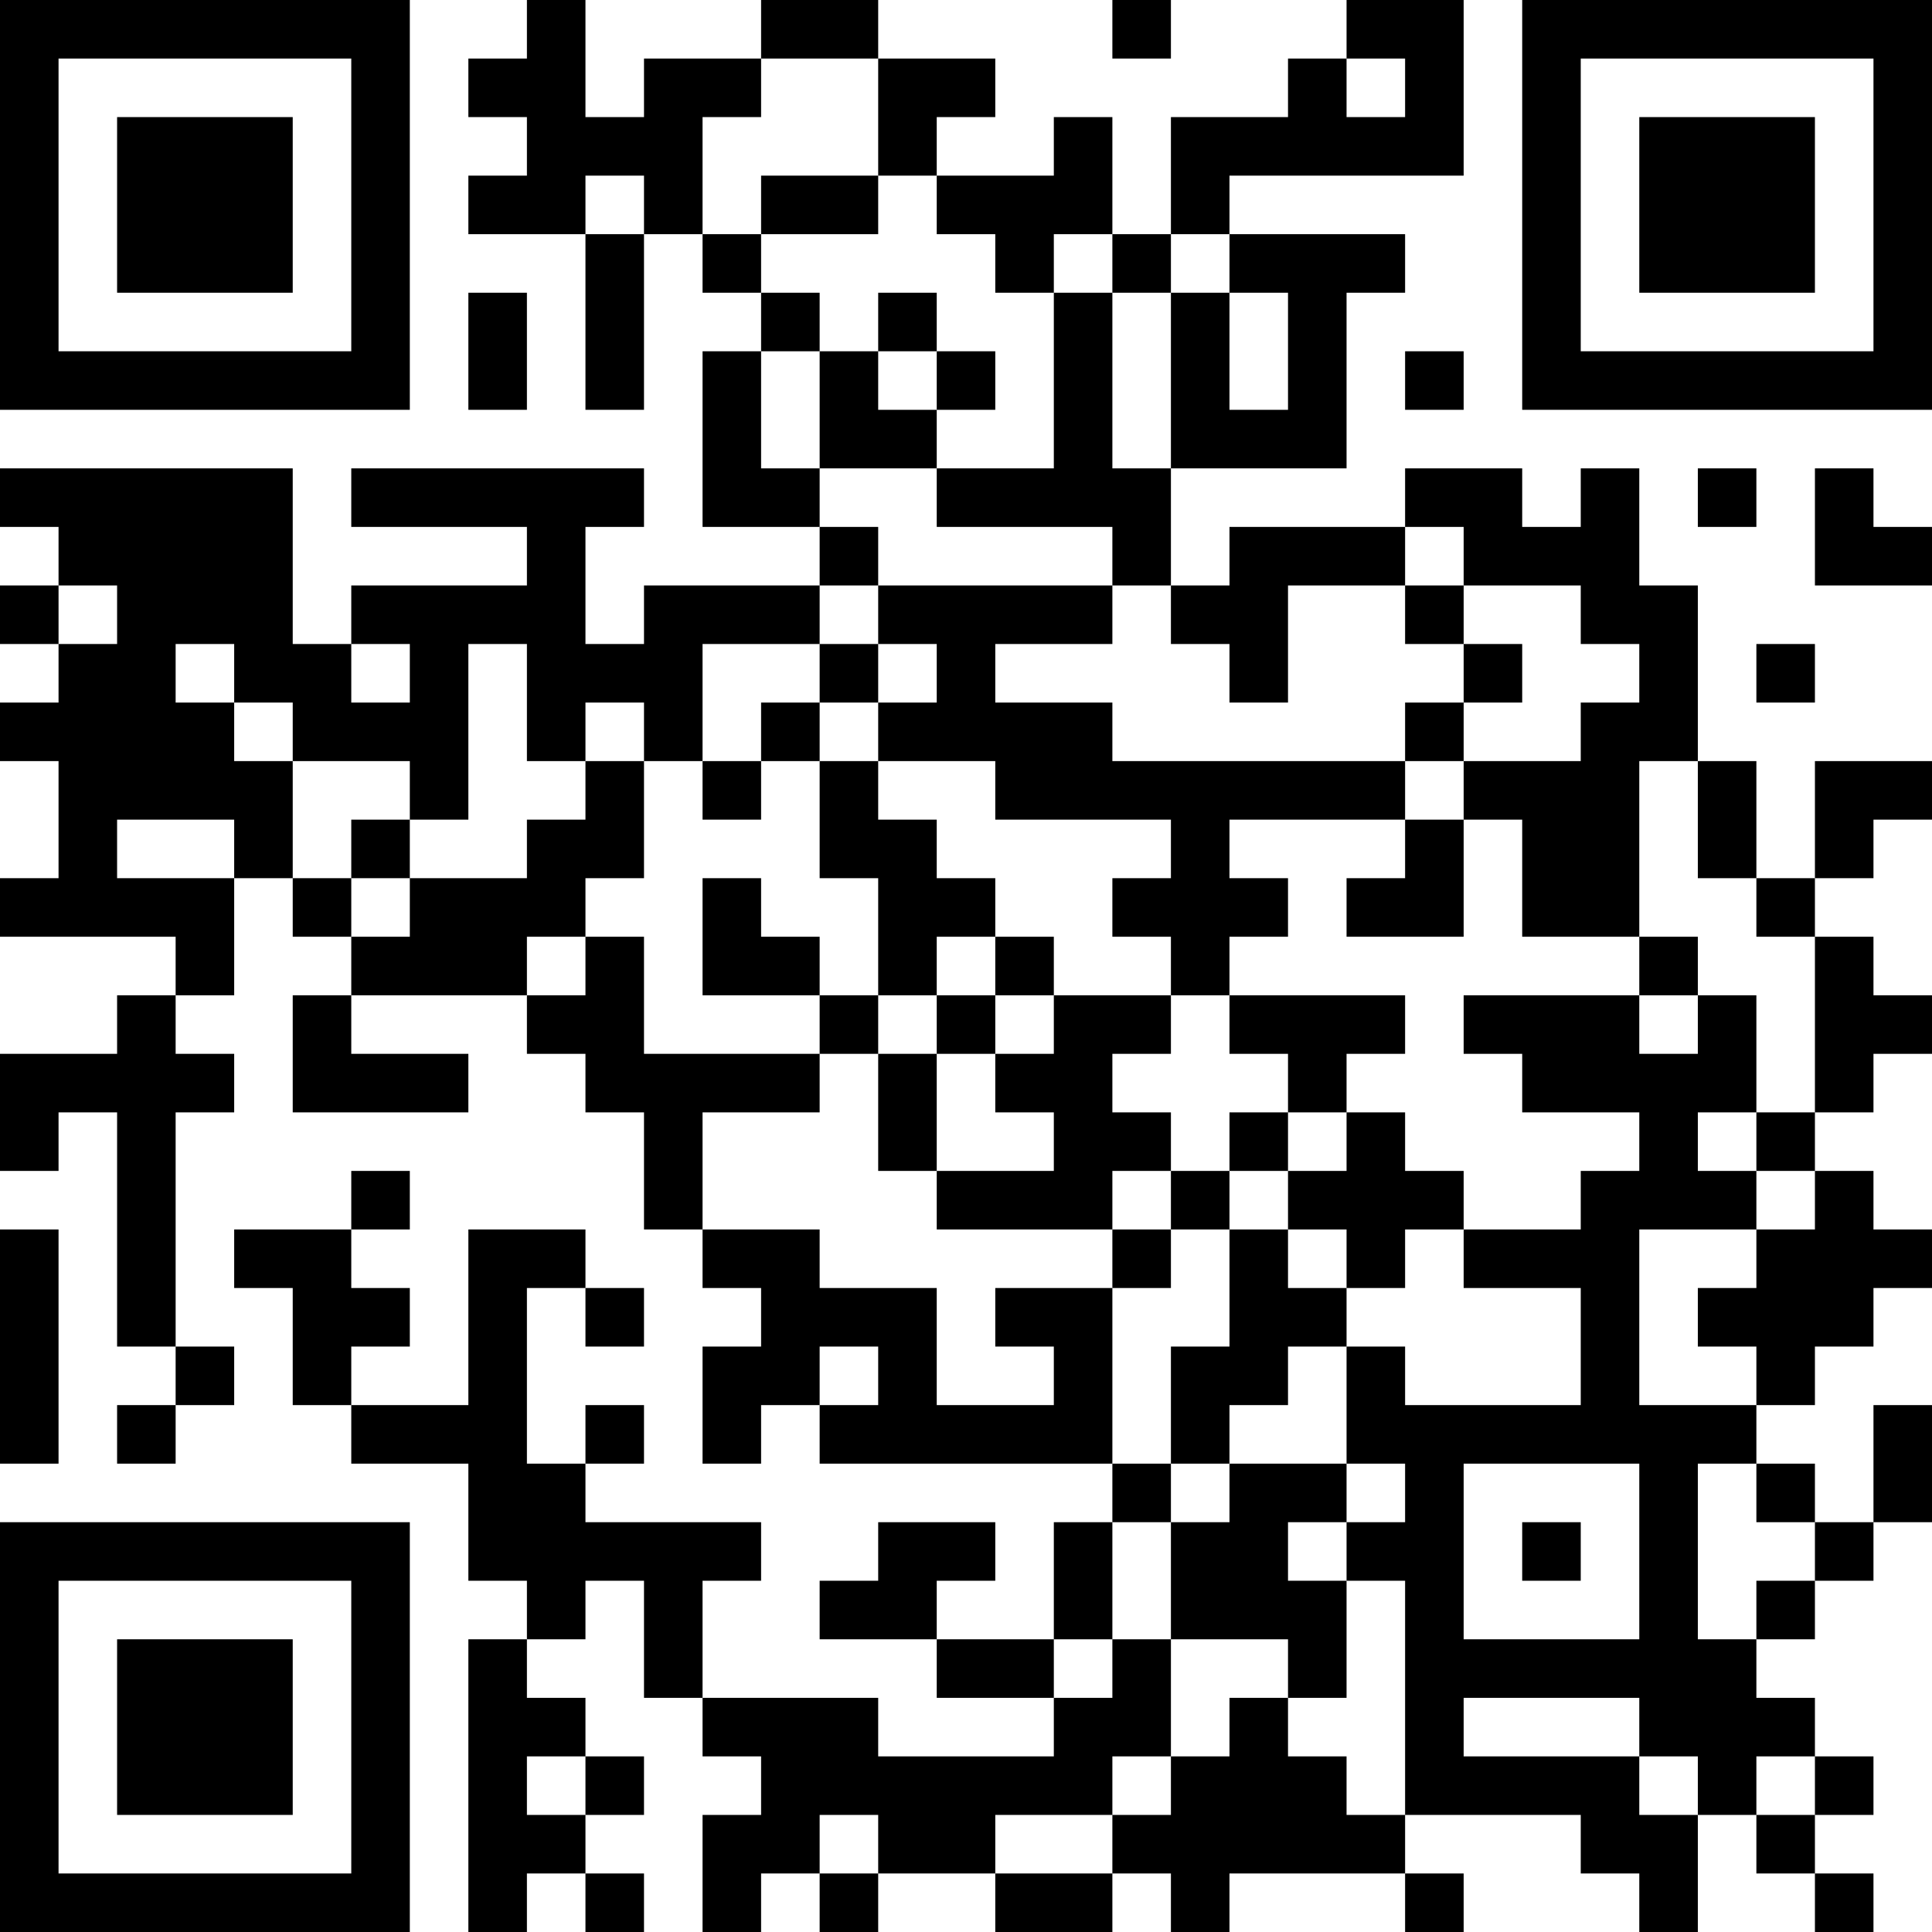
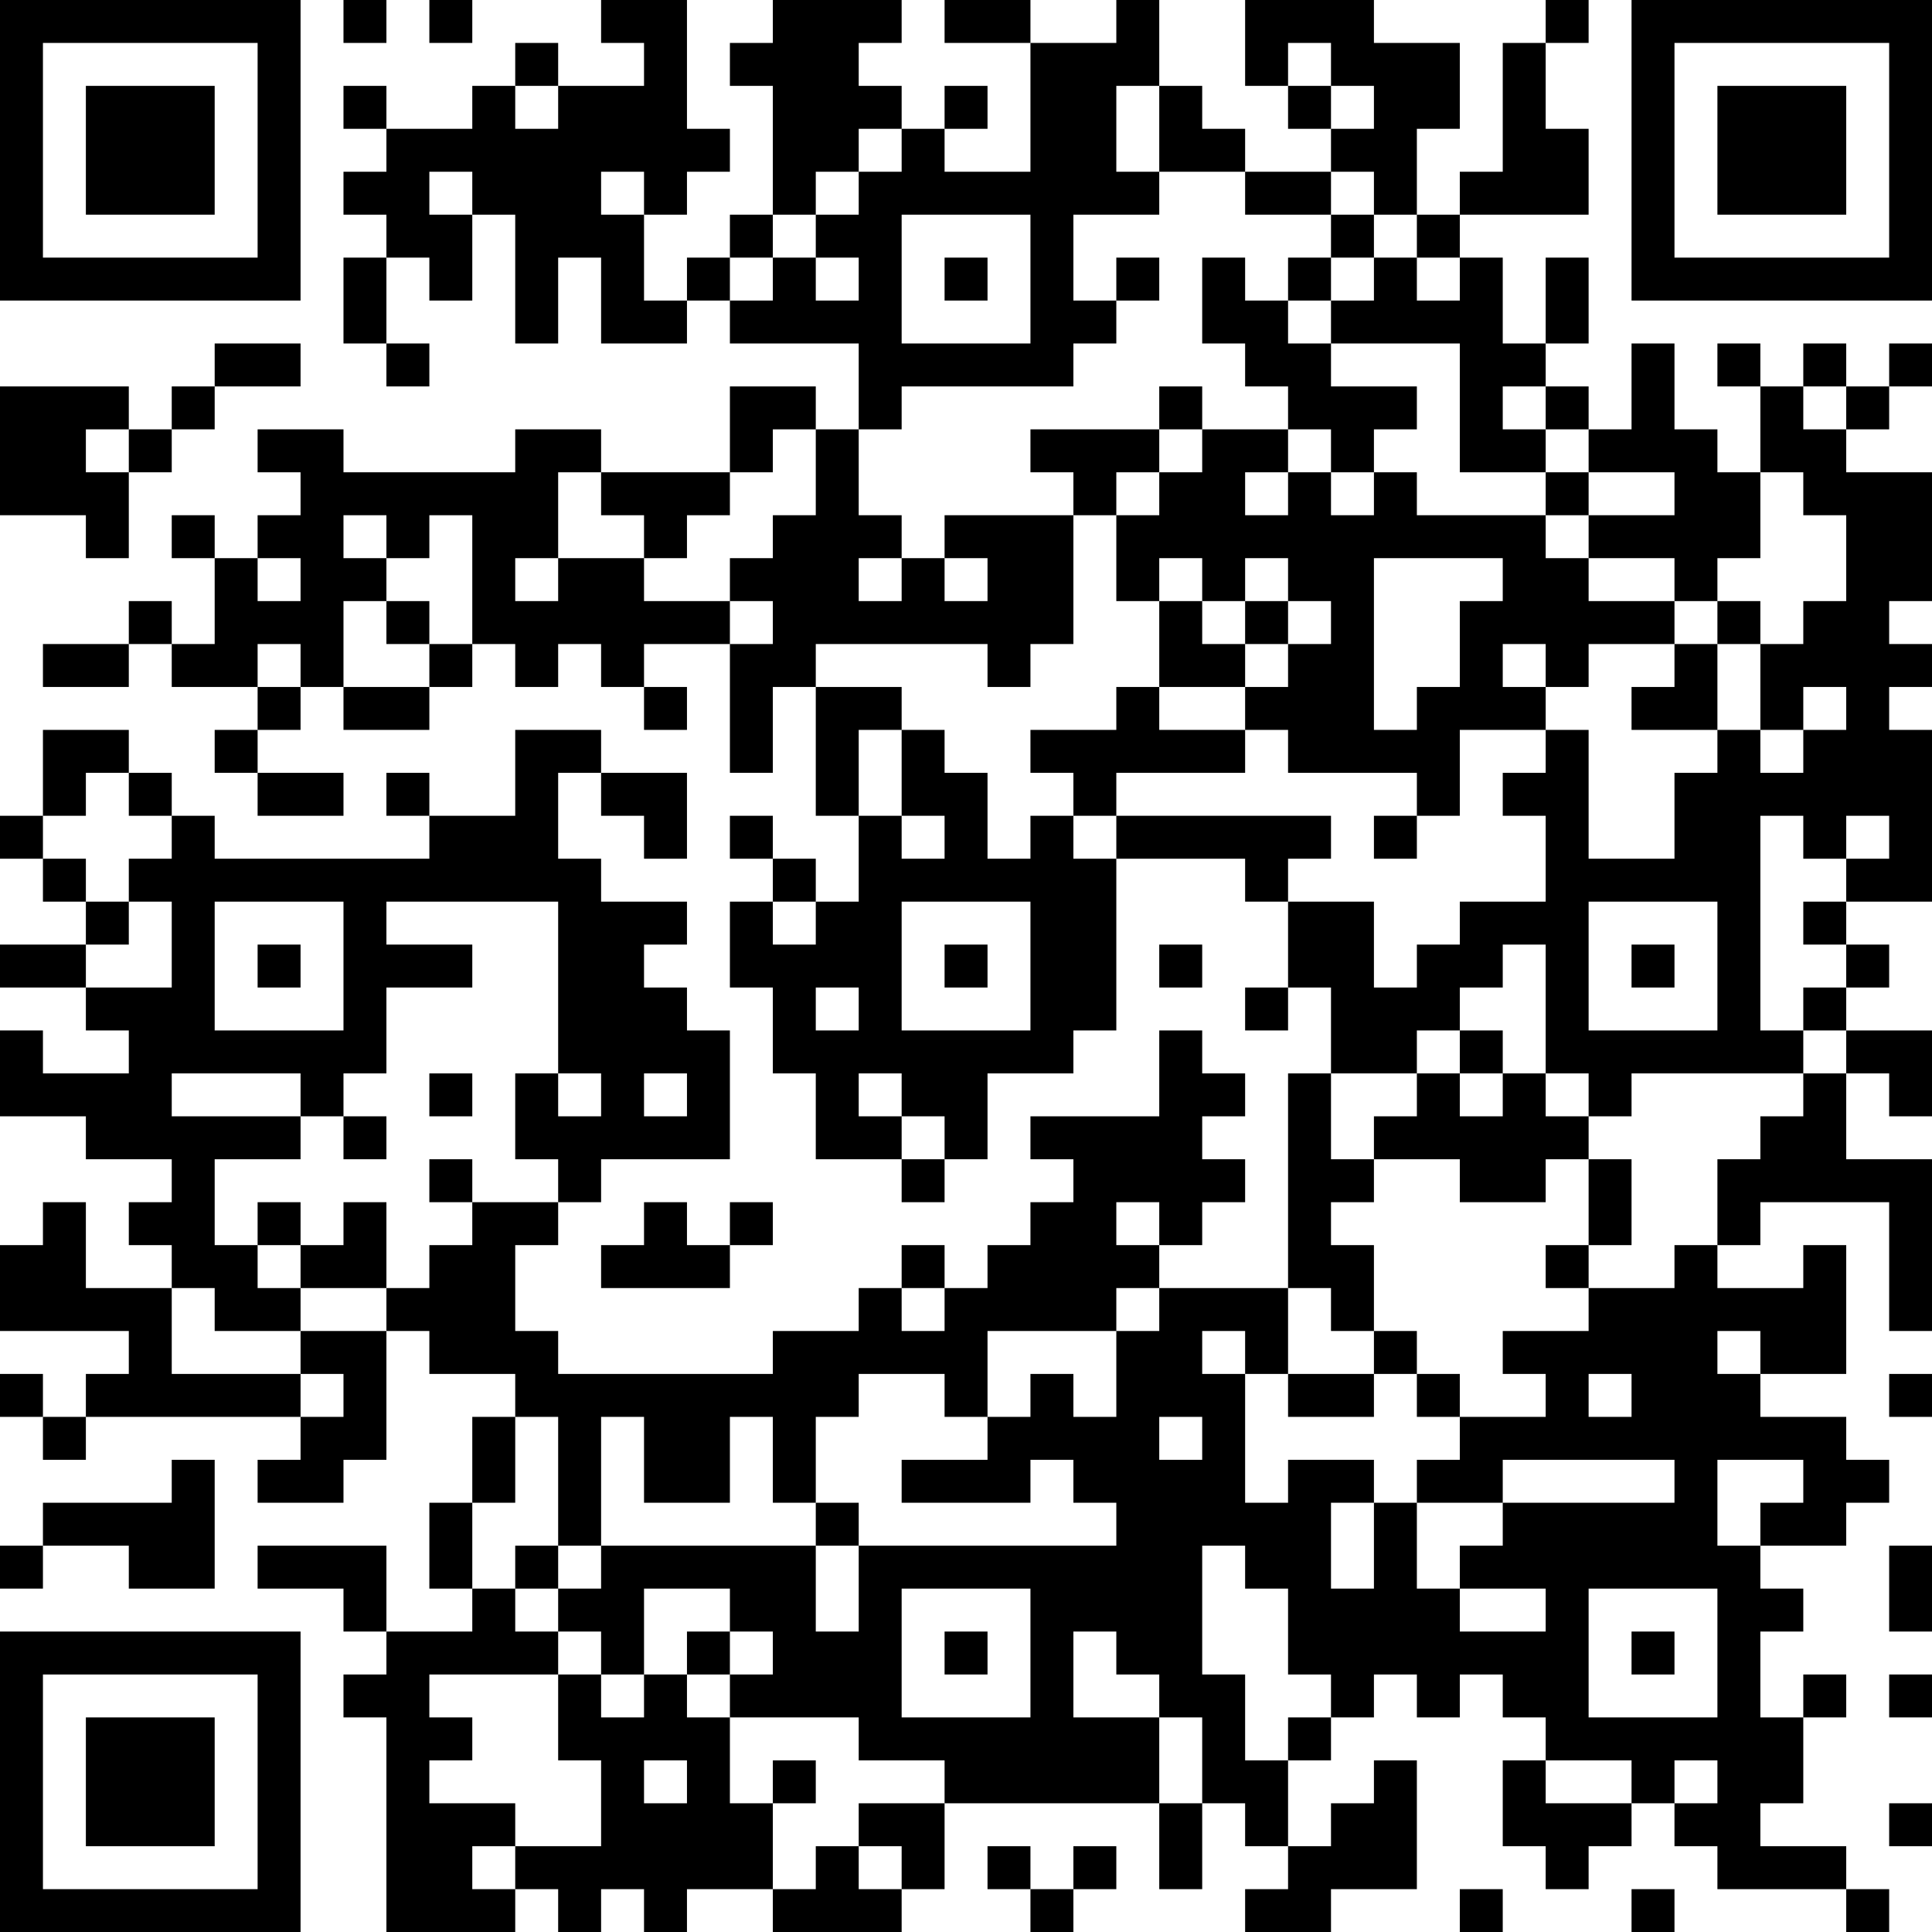
<svg xmlns="http://www.w3.org/2000/svg" version="1.1" width="300" height="300" viewBox="0 0 300 300">
  <rect x="0" y="0" width="300" height="300" fill="#ffffff" />
-   <g transform="scale(9.091)">
+   <g transform="scale(6.667)">
    <g transform="translate(0,0)">
-       <path fill-rule="evenodd" d="M9 0L9 1L8 1L8 2L9 2L9 3L8 3L8 4L10 4L10 7L11 7L11 4L12 4L12 5L13 5L13 6L12 6L12 9L14 9L14 10L11 10L11 11L10 11L10 9L11 9L11 8L6 8L6 9L9 9L9 10L6 10L6 11L5 11L5 8L0 8L0 9L1 9L1 10L0 10L0 11L1 11L1 12L0 12L0 13L1 13L1 15L0 15L0 16L3 16L3 17L2 17L2 18L0 18L0 20L1 20L1 19L2 19L2 23L3 23L3 24L2 24L2 25L3 25L3 24L4 24L4 23L3 23L3 19L4 19L4 18L3 18L3 17L4 17L4 15L5 15L5 16L6 16L6 17L5 17L5 19L8 19L8 18L6 18L6 17L9 17L9 18L10 18L10 19L11 19L11 21L12 21L12 22L13 22L13 23L12 23L12 25L13 25L13 24L14 24L14 25L19 25L19 26L18 26L18 28L16 28L16 27L17 27L17 26L15 26L15 27L14 27L14 28L16 28L16 29L18 29L18 30L15 30L15 29L12 29L12 27L13 27L13 26L10 26L10 25L11 25L11 24L10 24L10 25L9 25L9 22L10 22L10 23L11 23L11 22L10 22L10 21L8 21L8 24L6 24L6 23L7 23L7 22L6 22L6 21L7 21L7 20L6 20L6 21L4 21L4 22L5 22L5 24L6 24L6 25L8 25L8 27L9 27L9 28L8 28L8 33L9 33L9 32L10 32L10 33L11 33L11 32L10 32L10 31L11 31L11 30L10 30L10 29L9 29L9 28L10 28L10 27L11 27L11 29L12 29L12 30L13 30L13 31L12 31L12 33L13 33L13 32L14 32L14 33L15 33L15 32L17 32L17 33L19 33L19 32L20 32L20 33L21 33L21 32L24 32L24 33L25 33L25 32L24 32L24 31L27 31L27 32L28 32L28 33L29 33L29 31L30 31L30 32L31 32L31 33L32 33L32 32L31 32L31 31L32 31L32 30L31 30L31 29L30 29L30 28L31 28L31 27L32 27L32 26L33 26L33 24L32 24L32 26L31 26L31 25L30 25L30 24L31 24L31 23L32 23L32 22L33 22L33 21L32 21L32 20L31 20L31 19L32 19L32 18L33 18L33 17L32 17L32 16L31 16L31 15L32 15L32 14L33 14L33 13L31 13L31 15L30 15L30 13L29 13L29 10L28 10L28 8L27 8L27 9L26 9L26 8L24 8L24 9L21 9L21 10L20 10L20 8L23 8L23 5L24 5L24 4L21 4L21 3L25 3L25 0L23 0L23 1L22 1L22 2L20 2L20 4L19 4L19 2L18 2L18 3L16 3L16 2L17 2L17 1L15 1L15 0L13 0L13 1L11 1L11 2L10 2L10 0ZM19 0L19 1L20 1L20 0ZM13 1L13 2L12 2L12 4L13 4L13 5L14 5L14 6L13 6L13 8L14 8L14 9L15 9L15 10L14 10L14 11L12 11L12 13L11 13L11 12L10 12L10 13L9 13L9 11L8 11L8 14L7 14L7 13L5 13L5 12L4 12L4 11L3 11L3 12L4 12L4 13L5 13L5 15L6 15L6 16L7 16L7 15L9 15L9 14L10 14L10 13L11 13L11 15L10 15L10 16L9 16L9 17L10 17L10 16L11 16L11 18L14 18L14 19L12 19L12 21L14 21L14 22L16 22L16 24L18 24L18 23L17 23L17 22L19 22L19 25L20 25L20 26L19 26L19 28L18 28L18 29L19 29L19 28L20 28L20 30L19 30L19 31L17 31L17 32L19 32L19 31L20 31L20 30L21 30L21 29L22 29L22 30L23 30L23 31L24 31L24 27L23 27L23 26L24 26L24 25L23 25L23 23L24 23L24 24L27 24L27 22L25 22L25 21L27 21L27 20L28 20L28 19L26 19L26 18L25 18L25 17L28 17L28 18L29 18L29 17L30 17L30 19L29 19L29 20L30 20L30 21L28 21L28 24L30 24L30 23L29 23L29 22L30 22L30 21L31 21L31 20L30 20L30 19L31 19L31 16L30 16L30 15L29 15L29 13L28 13L28 16L26 16L26 14L25 14L25 13L27 13L27 12L28 12L28 11L27 11L27 10L25 10L25 9L24 9L24 10L22 10L22 12L21 12L21 11L20 11L20 10L19 10L19 9L16 9L16 8L18 8L18 5L19 5L19 8L20 8L20 5L21 5L21 7L22 7L22 5L21 5L21 4L20 4L20 5L19 5L19 4L18 4L18 5L17 5L17 4L16 4L16 3L15 3L15 1ZM23 1L23 2L24 2L24 1ZM10 3L10 4L11 4L11 3ZM13 3L13 4L15 4L15 3ZM8 5L8 7L9 7L9 5ZM15 5L15 6L14 6L14 8L16 8L16 7L17 7L17 6L16 6L16 5ZM15 6L15 7L16 7L16 6ZM24 6L24 7L25 7L25 6ZM29 8L29 9L30 9L30 8ZM31 8L31 10L33 10L33 9L32 9L32 8ZM1 10L1 11L2 11L2 10ZM15 10L15 11L14 11L14 12L13 12L13 13L12 13L12 14L13 14L13 13L14 13L14 15L15 15L15 17L14 17L14 16L13 16L13 15L12 15L12 17L14 17L14 18L15 18L15 20L16 20L16 21L19 21L19 22L20 22L20 21L21 21L21 23L20 23L20 25L21 25L21 26L20 26L20 28L22 28L22 29L23 29L23 27L22 27L22 26L23 26L23 25L21 25L21 24L22 24L22 23L23 23L23 22L24 22L24 21L25 21L25 20L24 20L24 19L23 19L23 18L24 18L24 17L21 17L21 16L22 16L22 15L21 15L21 14L24 14L24 15L23 15L23 16L25 16L25 14L24 14L24 13L25 13L25 12L26 12L26 11L25 11L25 10L24 10L24 11L25 11L25 12L24 12L24 13L19 13L19 12L17 12L17 11L19 11L19 10ZM6 11L6 12L7 12L7 11ZM15 11L15 12L14 12L14 13L15 13L15 14L16 14L16 15L17 15L17 16L16 16L16 17L15 17L15 18L16 18L16 20L18 20L18 19L17 19L17 18L18 18L18 17L20 17L20 18L19 18L19 19L20 19L20 20L19 20L19 21L20 21L20 20L21 20L21 21L22 21L22 22L23 22L23 21L22 21L22 20L23 20L23 19L22 19L22 18L21 18L21 17L20 17L20 16L19 16L19 15L20 15L20 14L17 14L17 13L15 13L15 12L16 12L16 11ZM30 11L30 12L31 12L31 11ZM2 14L2 15L4 15L4 14ZM6 14L6 15L7 15L7 14ZM17 16L17 17L16 17L16 18L17 18L17 17L18 17L18 16ZM28 16L28 17L29 17L29 16ZM21 19L21 20L22 20L22 19ZM0 21L0 25L1 25L1 21ZM14 23L14 24L15 24L15 23ZM25 25L25 28L28 28L28 25ZM29 25L29 28L30 28L30 27L31 27L31 26L30 26L30 25ZM26 26L26 27L27 27L27 26ZM25 29L25 30L28 30L28 31L29 31L29 30L28 30L28 29ZM9 30L9 31L10 31L10 30ZM30 30L30 31L31 31L31 30ZM14 31L14 32L15 32L15 31ZM0 0L0 7L7 7L7 0ZM1 1L1 6L6 6L6 1ZM2 2L2 5L5 5L5 2ZM26 0L26 7L33 7L33 0ZM27 1L27 6L32 6L32 1ZM28 2L28 5L31 5L31 2ZM0 26L0 33L7 33L7 26ZM1 27L1 32L6 32L6 27ZM2 28L2 31L5 31L5 28Z" fill="#000000" />
+       <path fill-rule="evenodd" d="M8 0L8 1L9 1L9 0ZM10 0L10 1L11 1L11 0ZM14 0L14 1L15 1L15 2L13 2L13 1L12 1L12 2L11 2L11 3L9 3L9 2L8 2L8 3L9 3L9 4L8 4L8 5L9 5L9 6L8 6L8 8L9 8L9 9L10 9L10 8L9 8L9 6L10 6L10 7L11 7L11 5L12 5L12 8L13 8L13 6L14 6L14 8L16 8L16 7L17 7L17 8L20 8L20 10L19 10L19 9L17 9L17 11L14 11L14 10L12 10L12 11L8 11L8 10L6 10L6 11L7 11L7 12L6 12L6 13L5 13L5 12L4 12L4 13L5 13L5 15L4 15L4 14L3 14L3 15L1 15L1 16L3 16L3 15L4 15L4 16L6 16L6 17L5 17L5 18L6 18L6 19L8 19L8 18L6 18L6 17L7 17L7 16L8 16L8 17L10 17L10 16L11 16L11 15L12 15L12 16L13 16L13 15L14 15L14 16L15 16L15 17L16 17L16 16L15 16L15 15L17 15L17 18L18 18L18 16L19 16L19 19L20 19L20 21L19 21L19 20L18 20L18 19L17 19L17 20L18 20L18 21L17 21L17 23L18 23L18 25L19 25L19 27L21 27L21 28L22 28L22 27L23 27L23 25L25 25L25 24L26 24L26 20L29 20L29 21L30 21L30 23L29 23L29 24L30 24L30 23L31 23L31 25L30 25L30 30L27 30L27 29L28 29L28 28L29 28L29 27L28 27L28 26L29 26L29 25L28 25L28 24L27 24L27 26L24 26L24 27L25 27L25 28L24 28L24 29L23 29L23 30L22 30L22 29L21 29L21 30L20 30L20 31L18 31L18 32L13 32L13 31L12 31L12 29L13 29L13 28L14 28L14 27L17 27L17 24L16 24L16 23L15 23L15 22L16 22L16 21L14 21L14 20L13 20L13 18L14 18L14 19L15 19L15 20L16 20L16 18L14 18L14 17L12 17L12 19L10 19L10 18L9 18L9 19L10 19L10 20L5 20L5 19L4 19L4 18L3 18L3 17L1 17L1 19L0 19L0 20L1 20L1 21L2 21L2 22L0 22L0 23L2 23L2 24L3 24L3 25L1 25L1 24L0 24L0 26L2 26L2 27L4 27L4 28L3 28L3 29L4 29L4 30L2 30L2 28L1 28L1 29L0 29L0 31L3 31L3 32L2 32L2 33L1 33L1 32L0 32L0 33L1 33L1 34L2 34L2 33L7 33L7 34L6 34L6 35L8 35L8 34L9 34L9 31L10 31L10 32L12 32L12 33L11 33L11 35L10 35L10 37L11 37L11 38L9 38L9 36L6 36L6 37L8 37L8 38L9 38L9 39L8 39L8 40L9 40L9 45L12 45L12 44L13 44L13 45L14 45L14 44L15 44L15 45L16 45L16 44L18 44L18 45L21 45L21 44L22 44L22 42L27 42L27 44L28 44L28 42L29 42L29 43L30 43L30 44L29 44L29 45L31 45L31 44L33 44L33 41L32 41L32 42L31 42L31 43L30 43L30 41L31 41L31 40L32 40L32 39L33 39L33 40L34 40L34 39L35 39L35 40L36 40L36 41L35 41L35 43L36 43L36 44L37 44L37 43L38 43L38 42L39 42L39 43L40 43L40 44L43 44L43 45L44 45L44 44L43 44L43 43L41 43L41 42L42 42L42 40L43 40L43 39L42 39L42 40L41 40L41 38L42 38L42 37L41 37L41 36L43 36L43 35L44 35L44 34L43 34L43 33L41 33L41 32L43 32L43 29L42 29L42 30L40 30L40 29L41 29L41 28L44 28L44 31L45 31L45 27L43 27L43 25L44 25L44 26L45 26L45 24L43 24L43 23L44 23L44 22L43 22L43 21L45 21L45 17L44 17L44 16L45 16L45 15L44 15L44 14L45 14L45 11L43 11L43 10L44 10L44 9L45 9L45 8L44 8L44 9L43 9L43 8L42 8L42 9L41 9L41 8L40 8L40 9L41 9L41 11L40 11L40 10L39 10L39 8L38 8L38 10L37 10L37 9L36 9L36 8L37 8L37 6L36 6L36 8L35 8L35 6L34 6L34 5L37 5L37 3L36 3L36 1L37 1L37 0L36 0L36 1L35 1L35 4L34 4L34 5L33 5L33 3L34 3L34 1L32 1L32 0L29 0L29 2L30 2L30 3L31 3L31 4L29 4L29 3L28 3L28 2L27 2L27 0L26 0L26 1L24 1L24 0L22 0L22 1L24 1L24 4L22 4L22 3L23 3L23 2L22 2L22 3L21 3L21 2L20 2L20 1L21 1L21 0L18 0L18 1L17 1L17 2L18 2L18 5L17 5L17 6L16 6L16 7L15 7L15 5L16 5L16 4L17 4L17 3L16 3L16 0ZM30 1L30 2L31 2L31 3L32 3L32 2L31 2L31 1ZM12 2L12 3L13 3L13 2ZM26 2L26 4L27 4L27 5L25 5L25 7L26 7L26 8L25 8L25 9L21 9L21 10L20 10L20 12L21 12L21 13L20 13L20 14L21 14L21 13L22 13L22 14L23 14L23 13L22 13L22 12L25 12L25 15L24 15L24 16L23 16L23 15L19 15L19 16L21 16L21 17L20 17L20 19L21 19L21 20L22 20L22 19L21 19L21 17L22 17L22 18L23 18L23 20L24 20L24 19L25 19L25 20L26 20L26 19L31 19L31 20L30 20L30 21L32 21L32 23L33 23L33 22L34 22L34 21L36 21L36 19L35 19L35 18L36 18L36 17L37 17L37 20L39 20L39 18L40 18L40 17L41 17L41 18L42 18L42 17L43 17L43 16L42 16L42 17L41 17L41 15L42 15L42 14L43 14L43 12L42 12L42 11L41 11L41 13L40 13L40 14L39 14L39 13L37 13L37 12L39 12L39 11L37 11L37 10L36 10L36 9L35 9L35 10L36 10L36 11L34 11L34 8L31 8L31 7L32 7L32 6L33 6L33 7L34 7L34 6L33 6L33 5L32 5L32 4L31 4L31 5L29 5L29 4L27 4L27 2ZM20 3L20 4L19 4L19 5L18 5L18 6L17 6L17 7L18 7L18 6L19 6L19 7L20 7L20 6L19 6L19 5L20 5L20 4L21 4L21 3ZM10 4L10 5L11 5L11 4ZM14 4L14 5L15 5L15 4ZM21 5L21 8L24 8L24 5ZM31 5L31 6L30 6L30 7L29 7L29 6L28 6L28 8L29 8L29 9L30 9L30 10L28 10L28 9L27 9L27 10L24 10L24 11L25 11L25 12L26 12L26 14L27 14L27 16L26 16L26 17L24 17L24 18L25 18L25 19L26 19L26 18L29 18L29 17L30 17L30 18L33 18L33 19L32 19L32 20L33 20L33 19L34 19L34 17L36 17L36 16L37 16L37 15L39 15L39 16L38 16L38 17L40 17L40 15L41 15L41 14L40 14L40 15L39 15L39 14L37 14L37 13L36 13L36 12L37 12L37 11L36 11L36 12L33 12L33 11L32 11L32 10L33 10L33 9L31 9L31 8L30 8L30 7L31 7L31 6L32 6L32 5ZM22 6L22 7L23 7L23 6ZM26 6L26 7L27 7L27 6ZM5 8L5 9L4 9L4 10L3 10L3 9L0 9L0 12L2 12L2 13L3 13L3 11L4 11L4 10L5 10L5 9L7 9L7 8ZM42 9L42 10L43 10L43 9ZM2 10L2 11L3 11L3 10ZM18 10L18 11L17 11L17 12L16 12L16 13L15 13L15 12L14 12L14 11L13 11L13 13L12 13L12 14L13 14L13 13L15 13L15 14L17 14L17 15L18 15L18 14L17 14L17 13L18 13L18 12L19 12L19 10ZM27 10L27 11L26 11L26 12L27 12L27 11L28 11L28 10ZM30 10L30 11L29 11L29 12L30 12L30 11L31 11L31 12L32 12L32 11L31 11L31 10ZM8 12L8 13L9 13L9 14L8 14L8 16L10 16L10 15L11 15L11 12L10 12L10 13L9 13L9 12ZM6 13L6 14L7 14L7 13ZM27 13L27 14L28 14L28 15L29 15L29 16L27 16L27 17L29 17L29 16L30 16L30 15L31 15L31 14L30 14L30 13L29 13L29 14L28 14L28 13ZM32 13L32 17L33 17L33 16L34 16L34 14L35 14L35 13ZM9 14L9 15L10 15L10 14ZM29 14L29 15L30 15L30 14ZM6 15L6 16L7 16L7 15ZM35 15L35 16L36 16L36 15ZM2 18L2 19L1 19L1 20L2 20L2 21L3 21L3 22L2 22L2 23L4 23L4 21L3 21L3 20L4 20L4 19L3 19L3 18ZM41 19L41 24L42 24L42 25L38 25L38 26L37 26L37 25L36 25L36 22L35 22L35 23L34 23L34 24L33 24L33 25L31 25L31 27L32 27L32 28L31 28L31 29L32 29L32 31L31 31L31 30L30 30L30 32L29 32L29 31L28 31L28 32L29 32L29 35L30 35L30 34L32 34L32 35L31 35L31 37L32 37L32 35L33 35L33 37L34 37L34 38L36 38L36 37L34 37L34 36L35 36L35 35L39 35L39 34L35 34L35 35L33 35L33 34L34 34L34 33L36 33L36 32L35 32L35 31L37 31L37 30L39 30L39 29L40 29L40 27L41 27L41 26L42 26L42 25L43 25L43 24L42 24L42 23L43 23L43 22L42 22L42 21L43 21L43 20L44 20L44 19L43 19L43 20L42 20L42 19ZM5 21L5 24L8 24L8 21ZM9 21L9 22L11 22L11 23L9 23L9 25L8 25L8 26L7 26L7 25L4 25L4 26L7 26L7 27L5 27L5 29L6 29L6 30L7 30L7 31L5 31L5 30L4 30L4 32L7 32L7 33L8 33L8 32L7 32L7 31L9 31L9 30L10 30L10 29L11 29L11 28L13 28L13 27L12 27L12 25L13 25L13 26L14 26L14 25L13 25L13 21ZM18 21L18 22L19 22L19 21ZM21 21L21 24L24 24L24 21ZM37 21L37 24L40 24L40 21ZM6 22L6 23L7 23L7 22ZM22 22L22 23L23 23L23 22ZM27 22L27 23L28 23L28 22ZM38 22L38 23L39 23L39 22ZM19 23L19 24L20 24L20 23ZM34 24L34 25L33 25L33 26L32 26L32 27L34 27L34 28L36 28L36 27L37 27L37 29L36 29L36 30L37 30L37 29L38 29L38 27L37 27L37 26L36 26L36 25L35 25L35 24ZM10 25L10 26L11 26L11 25ZM15 25L15 26L16 26L16 25ZM20 25L20 26L21 26L21 27L22 27L22 26L21 26L21 25ZM34 25L34 26L35 26L35 25ZM8 26L8 27L9 27L9 26ZM10 27L10 28L11 28L11 27ZM6 28L6 29L7 29L7 30L9 30L9 28L8 28L8 29L7 29L7 28ZM15 28L15 29L14 29L14 30L17 30L17 29L18 29L18 28L17 28L17 29L16 29L16 28ZM26 28L26 29L27 29L27 28ZM21 30L21 31L22 31L22 30ZM26 30L26 31L23 31L23 33L22 33L22 32L20 32L20 33L19 33L19 35L18 35L18 33L17 33L17 35L15 35L15 33L14 33L14 36L13 36L13 33L12 33L12 35L11 35L11 37L12 37L12 38L13 38L13 39L10 39L10 40L11 40L11 41L10 41L10 42L12 42L12 43L11 43L11 44L12 44L12 43L14 43L14 41L13 41L13 39L14 39L14 40L15 40L15 39L16 39L16 40L17 40L17 42L18 42L18 44L19 44L19 43L20 43L20 44L21 44L21 43L20 43L20 42L22 42L22 41L20 41L20 40L17 40L17 39L18 39L18 38L17 38L17 37L15 37L15 39L14 39L14 38L13 38L13 37L14 37L14 36L19 36L19 38L20 38L20 36L26 36L26 35L25 35L25 34L24 34L24 35L21 35L21 34L23 34L23 33L24 33L24 32L25 32L25 33L26 33L26 31L27 31L27 30ZM32 31L32 32L30 32L30 33L32 33L32 32L33 32L33 33L34 33L34 32L33 32L33 31ZM40 31L40 32L41 32L41 31ZM37 32L37 33L38 33L38 32ZM44 32L44 33L45 33L45 32ZM27 33L27 34L28 34L28 33ZM4 34L4 35L1 35L1 36L0 36L0 37L1 37L1 36L3 36L3 37L5 37L5 34ZM40 34L40 36L41 36L41 35L42 35L42 34ZM19 35L19 36L20 36L20 35ZM12 36L12 37L13 37L13 36ZM28 36L28 39L29 39L29 41L30 41L30 40L31 40L31 39L30 39L30 37L29 37L29 36ZM44 36L44 38L45 38L45 36ZM21 37L21 40L24 40L24 37ZM37 37L37 40L40 40L40 37ZM16 38L16 39L17 39L17 38ZM22 38L22 39L23 39L23 38ZM25 38L25 40L27 40L27 42L28 42L28 40L27 40L27 39L26 39L26 38ZM38 38L38 39L39 39L39 38ZM44 39L44 40L45 40L45 39ZM15 41L15 42L16 42L16 41ZM18 41L18 42L19 42L19 41ZM36 41L36 42L38 42L38 41ZM39 41L39 42L40 42L40 41ZM44 42L44 43L45 43L45 42ZM23 43L23 44L24 44L24 45L25 45L25 44L26 44L26 43L25 43L25 44L24 44L24 43ZM34 44L34 45L35 45L35 44ZM38 44L38 45L39 45L39 44ZM0 0L0 7L7 7L7 0ZM1 1L1 6L6 6L6 1ZM2 2L2 5L5 5L5 2ZM38 0L38 7L45 7L45 0ZM39 1L39 6L44 6L44 1ZM40 2L40 5L43 5L43 2ZM0 38L0 45L7 45L7 38ZM1 39L1 44L6 44L6 39ZM2 40L2 43L5 43L5 40Z" fill="#000000" />
    </g>
  </g>
</svg>
